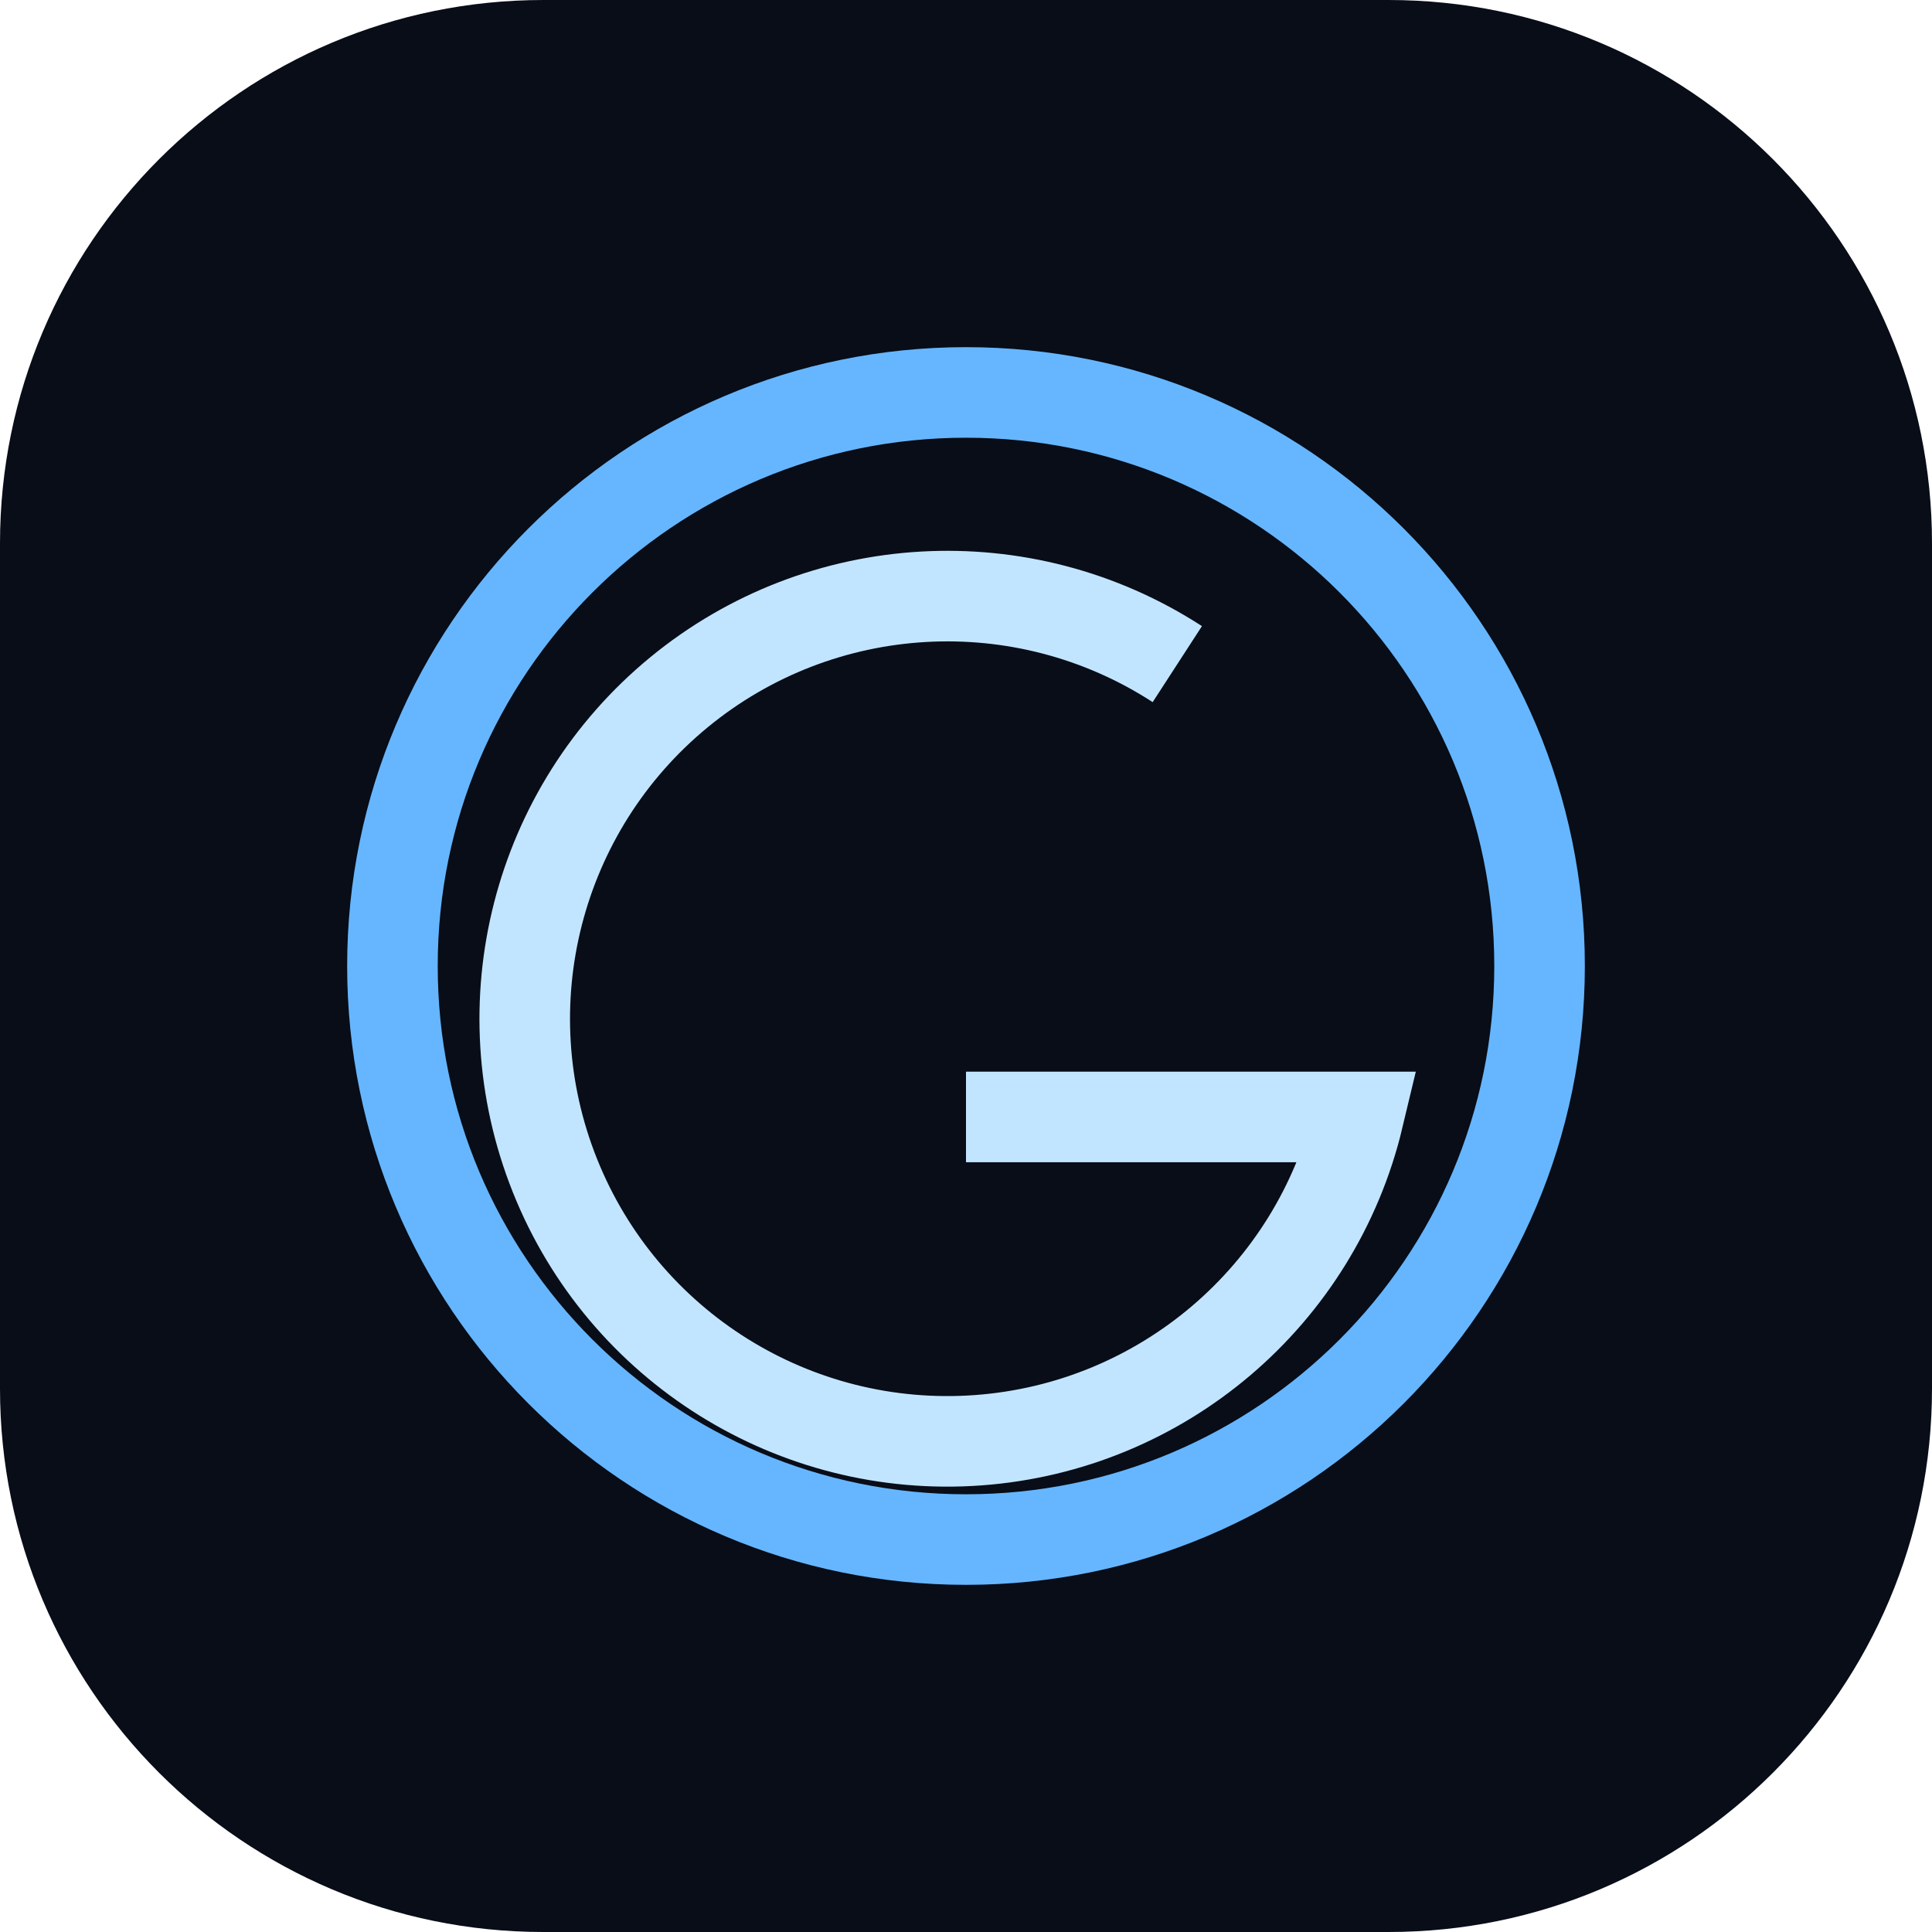
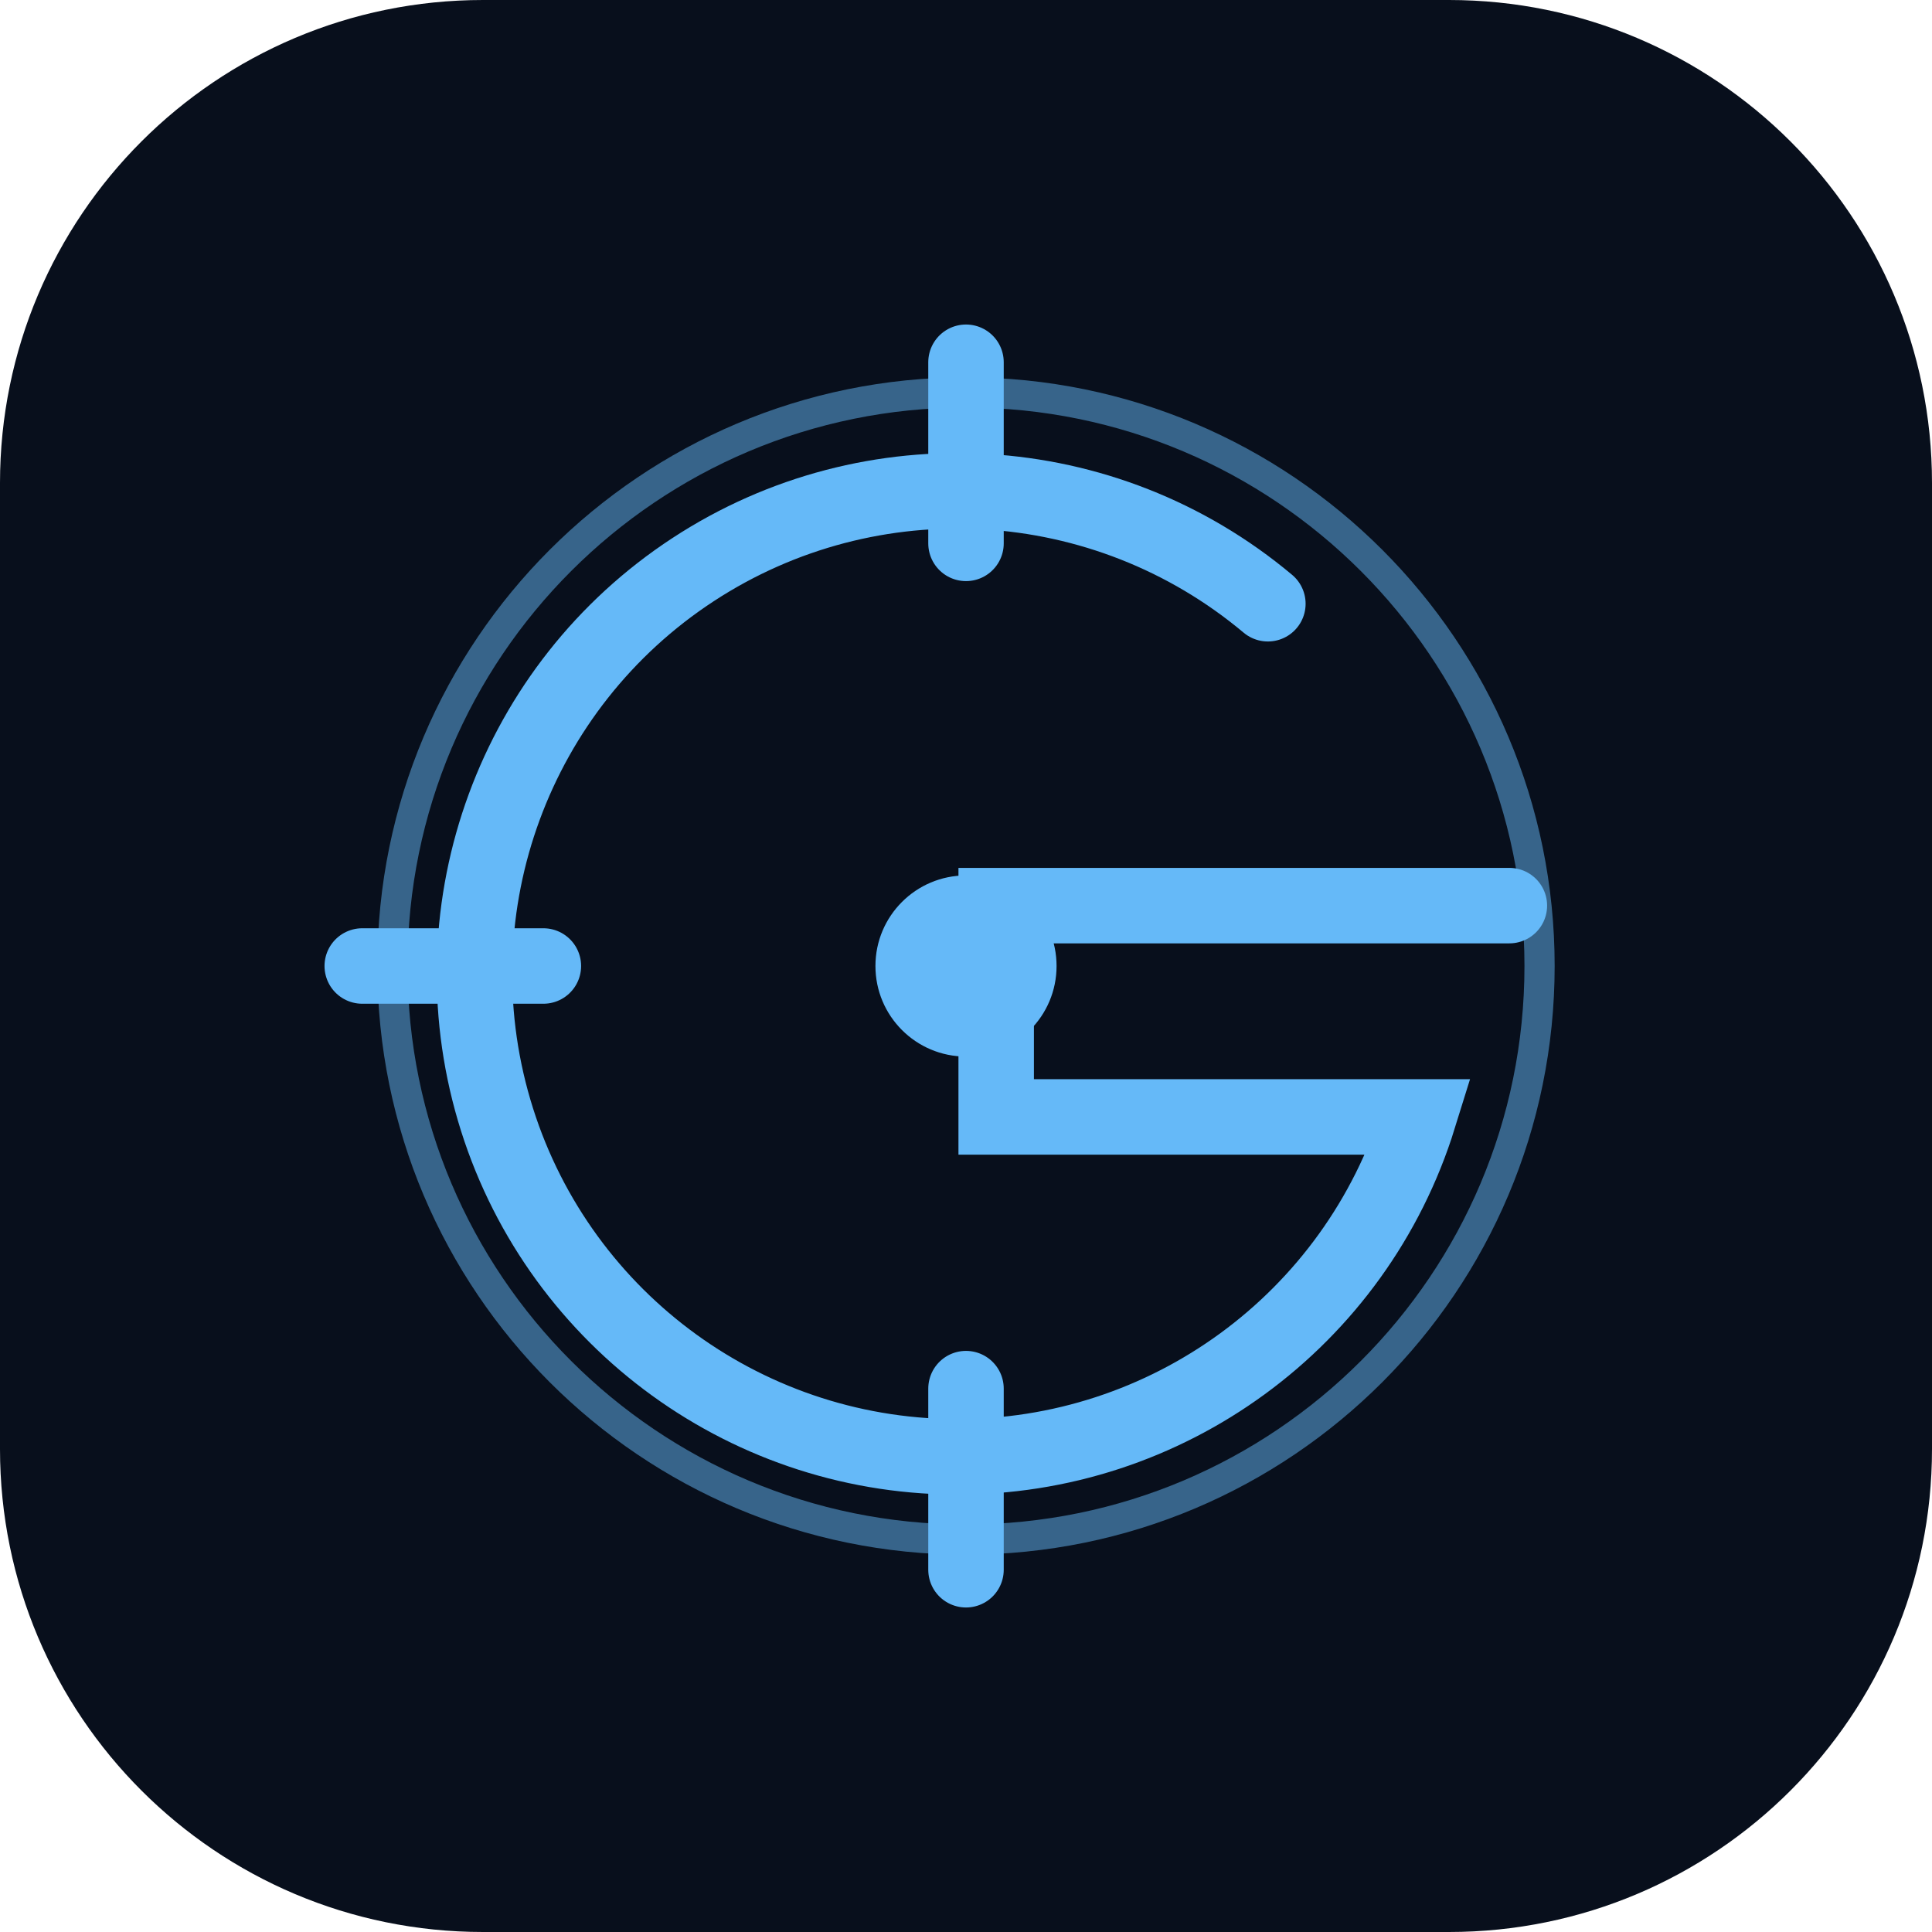
<svg xmlns="http://www.w3.org/2000/svg" viewBox="0 0 64 64">
-   <rect width="64" height="64" rx="18" fill="#080d18" />
-   <circle cx="32" cy="32" r="19" fill="none" stroke="#66b6ff" stroke-width="3" />
-   <path d="M39 22a14 14 0 1 0 6 15H32" fill="none" stroke="#c2e5ff" stroke-width="3" />
+   <rect width="64" height="64" rx="16" fill="#080f1c" />
+   <g transform="translate(8 8)" fill="none" stroke="#65b9f8">
+     <circle cx="24" cy="24" r="19" opacity=".5" />
+     <path d="M34 12a16 16 0 1 0 5 17H25v-7h17M24 4v6M4 24h6M24 38v6" stroke-width="2.5" stroke-linecap="round" />
+     <circle cx="24" cy="24" r="3" fill="#65b9f8" stroke="none" />
+   </g>
</svg>
